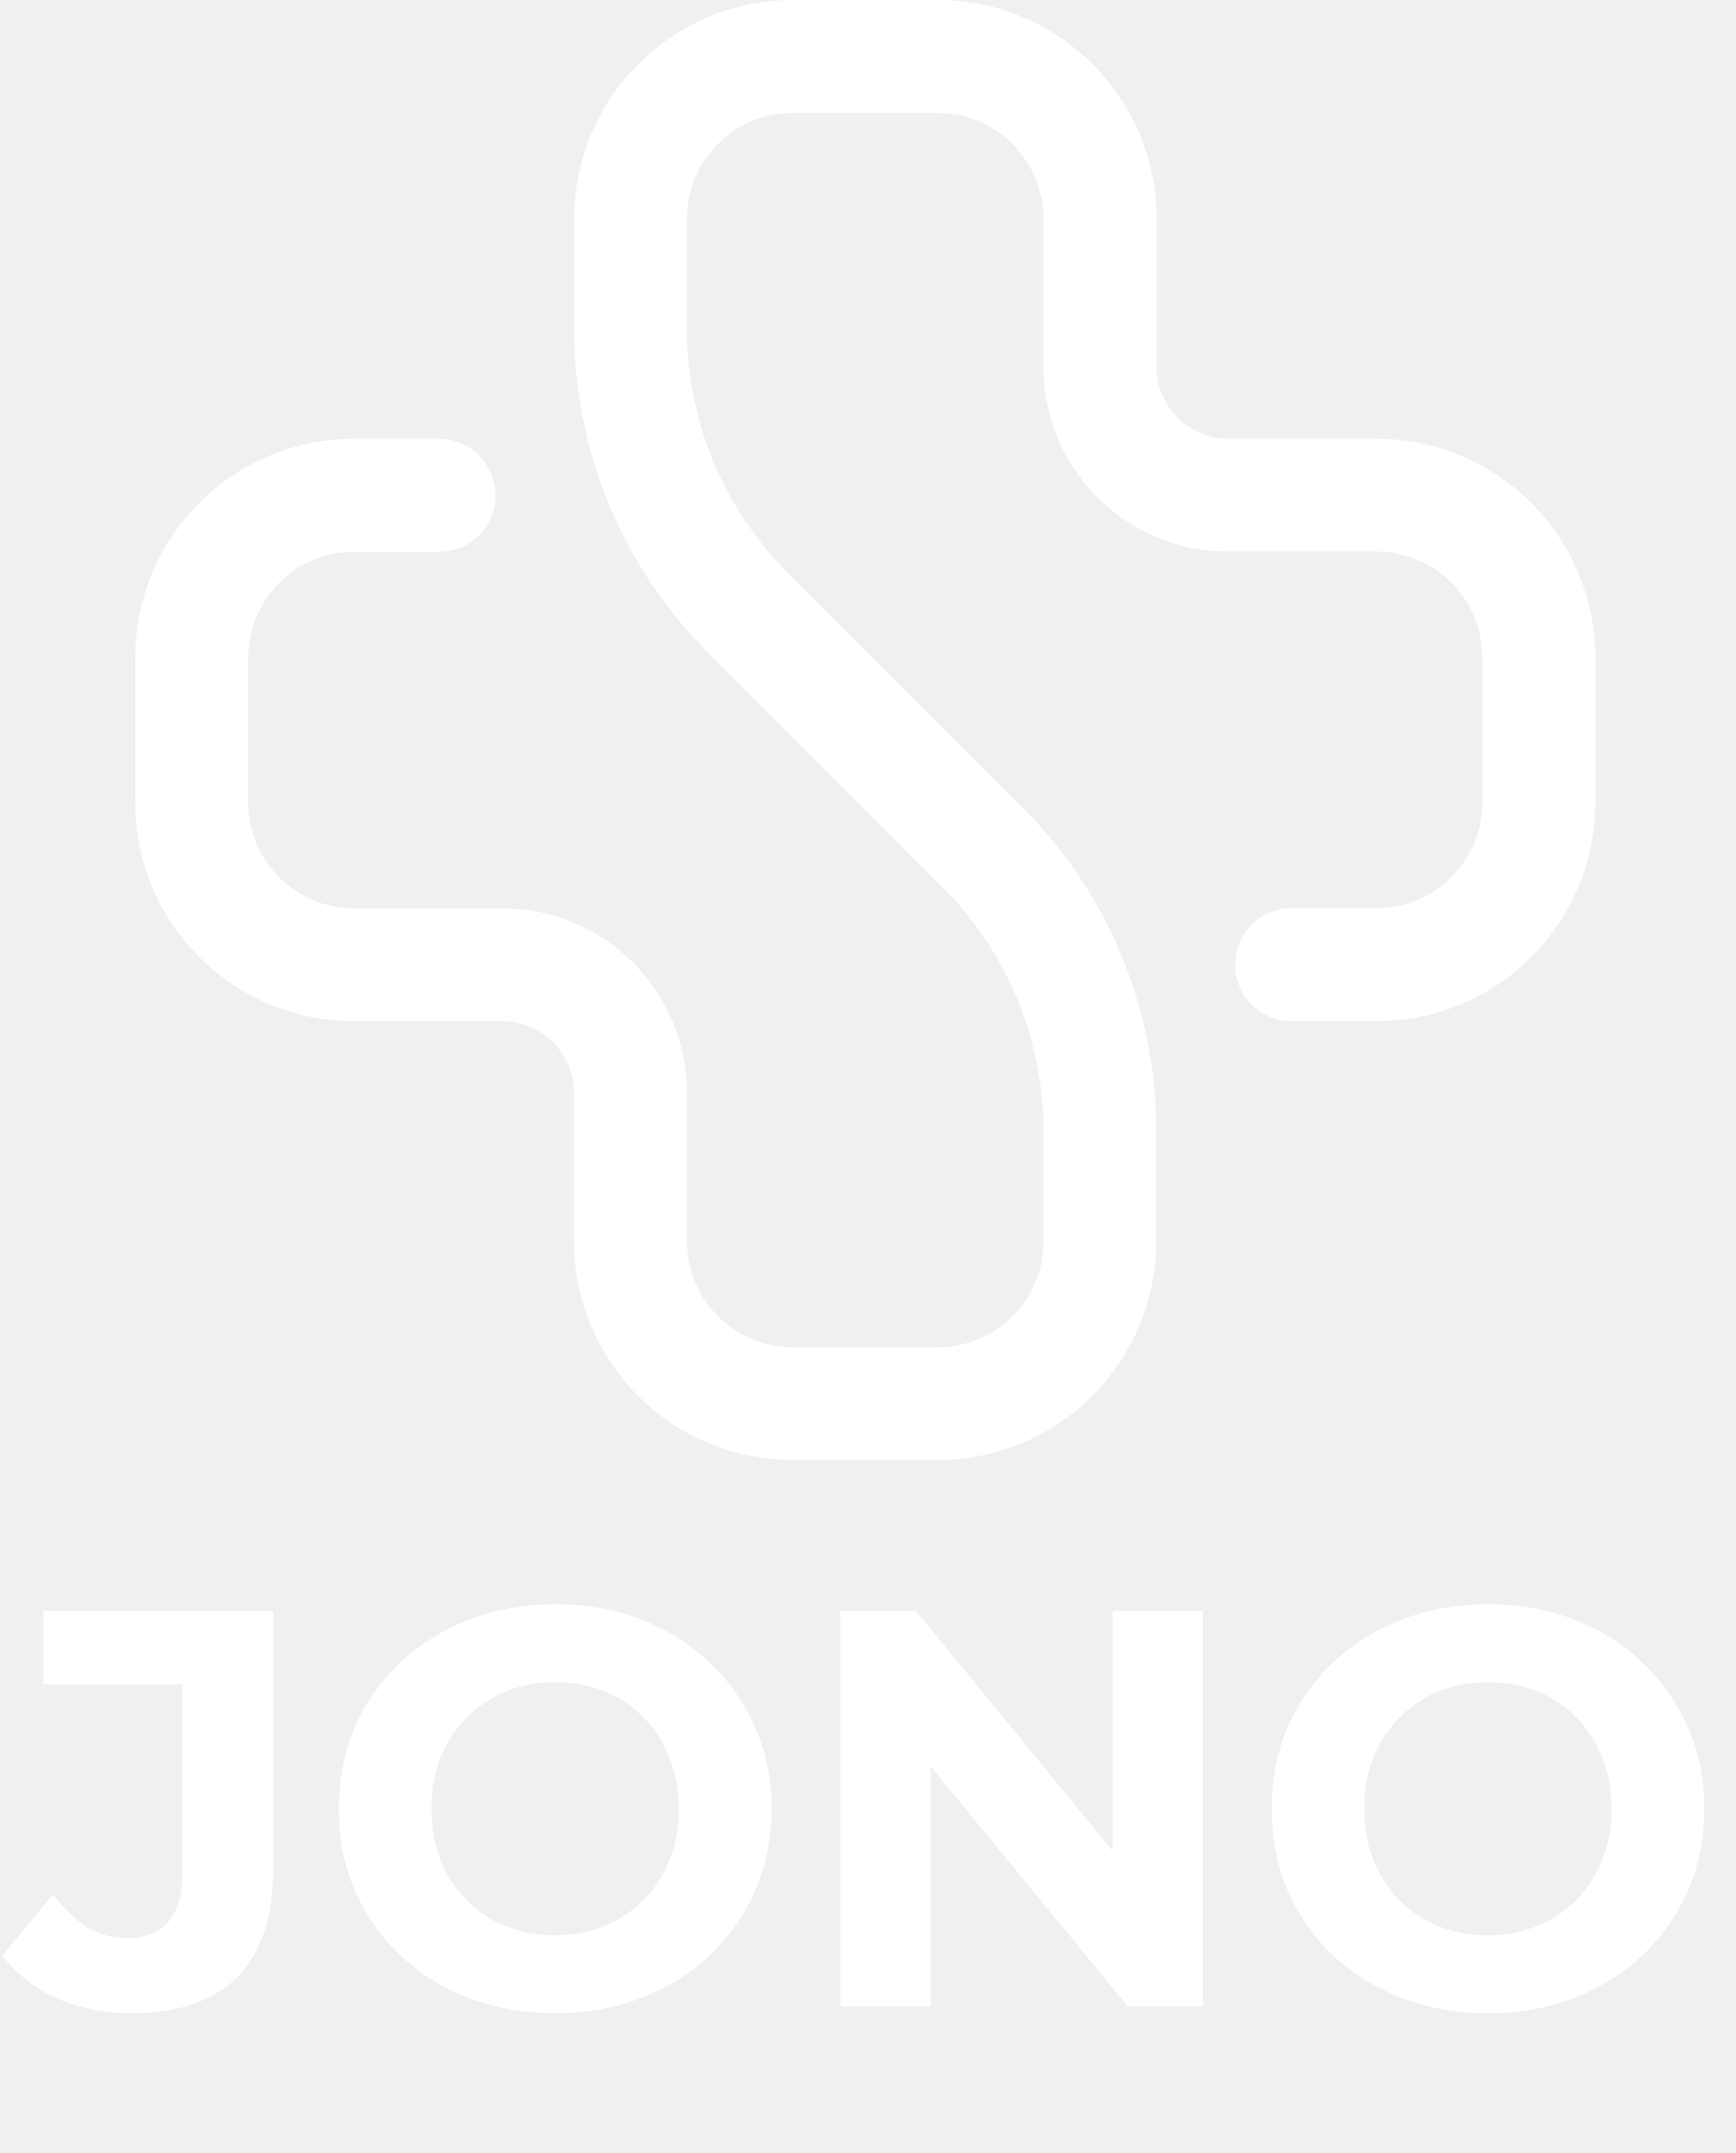
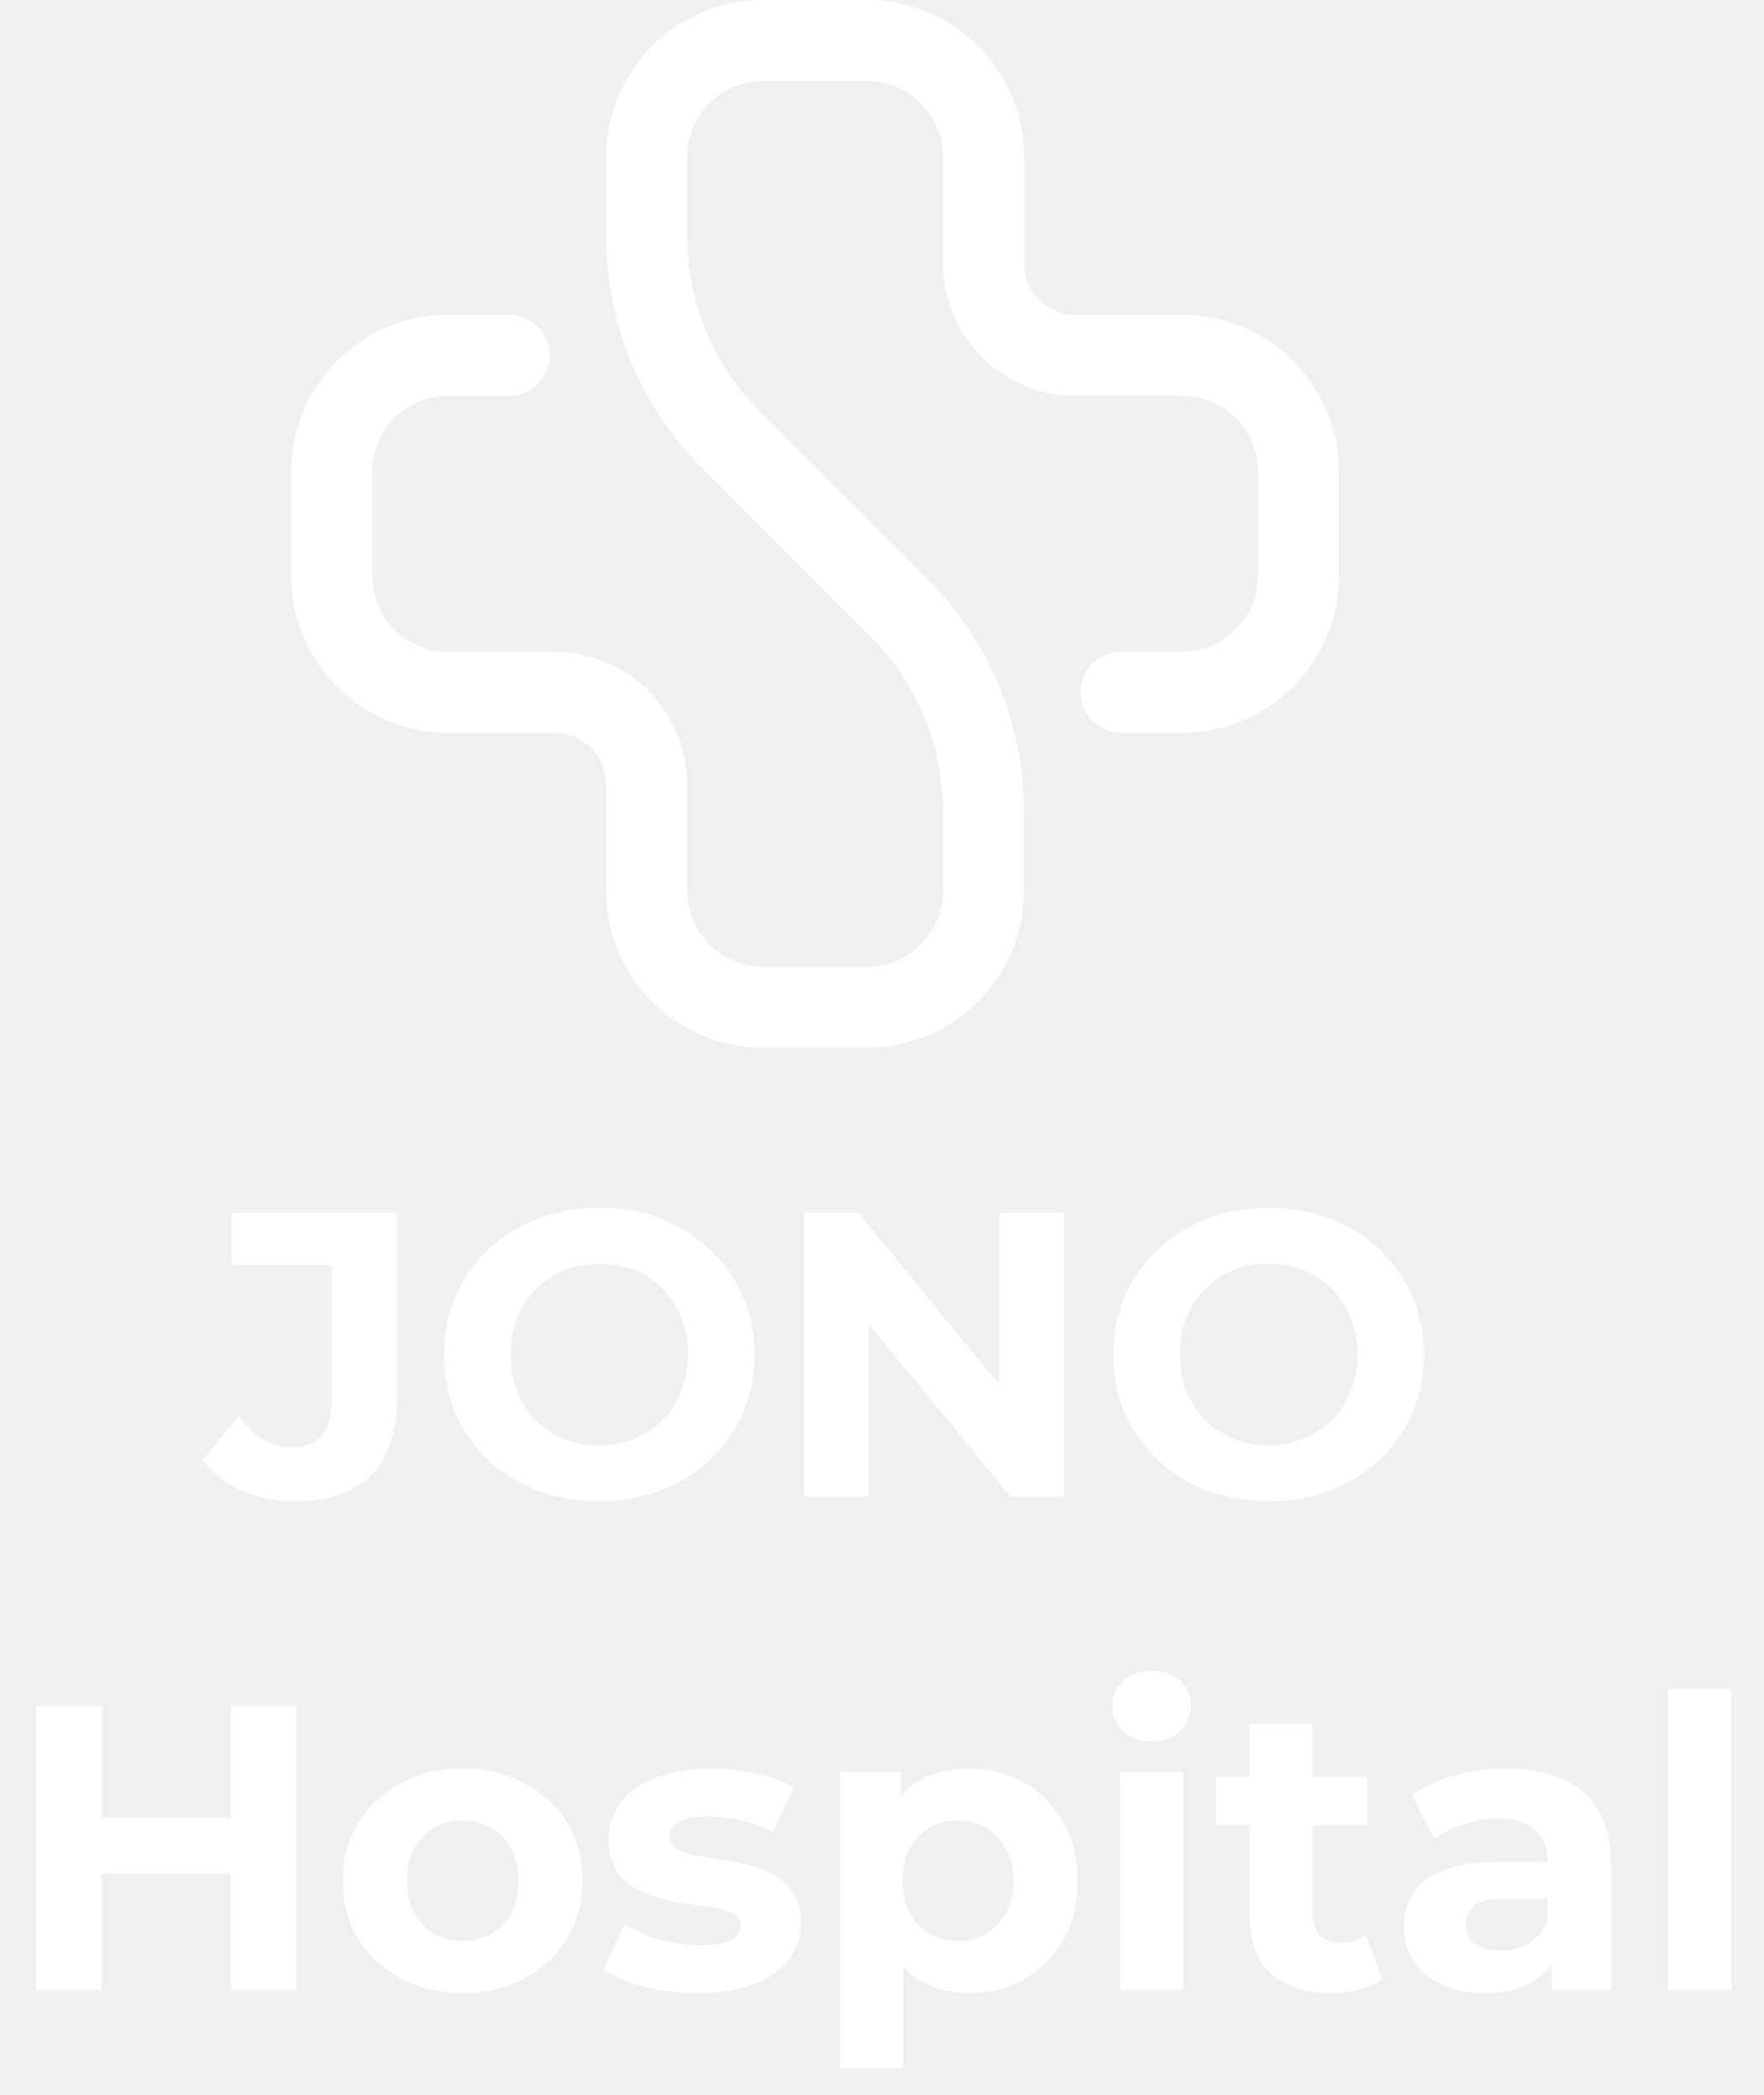
- <svg xmlns="http://www.w3.org/2000/svg" width="154" height="191" viewBox="0 0 154 191" fill="none">
-   <path d="M83.188 129.518H70.331C59.612 129.518 50.925 120.832 50.925 110.113V96.963C50.925 93.45 48.077 90.593 44.555 90.593H31.405C20.687 90.593 12 81.906 12 71.188V58.331C12 47.612 20.687 38.925 31.405 38.925H38.947C41.715 38.925 43.96 41.17 43.96 43.939C43.96 46.707 41.715 48.952 38.947 48.952H31.405C26.223 48.952 22.017 53.158 22.017 58.34V71.196C22.017 76.378 26.223 80.584 31.405 80.584H44.555C53.605 80.584 60.952 87.922 60.952 96.981V110.131C60.952 115.313 65.158 119.518 70.34 119.518H83.196C88.378 119.518 92.584 115.313 92.584 110.131V100.406C92.584 92.199 89.39 84.479 83.587 78.676L62.877 57.958C55.184 50.256 50.943 40.026 50.943 29.139V19.405C50.943 8.687 59.63 0 70.348 0H83.205C93.924 0 102.61 8.687 102.61 19.405V32.555C102.61 36.068 105.459 38.925 108.981 38.925H122.131C132.849 38.925 141.536 47.612 141.536 58.331V71.188C141.536 81.906 132.849 90.593 122.131 90.593H114.598C111.829 90.593 109.584 88.348 109.584 85.579C109.584 82.811 111.829 80.566 114.598 80.566H122.131C127.313 80.566 131.518 76.36 131.518 71.179V58.322C131.518 53.14 127.313 48.934 122.131 48.934H108.963C99.913 48.934 92.575 41.596 92.575 32.546V19.405C92.575 14.223 88.369 10.018 83.188 10.018H70.331C65.149 10.018 60.943 14.214 60.943 19.405V29.13C60.943 37.337 64.137 45.057 69.94 50.86L90.65 71.569C98.351 79.262 102.584 89.501 102.584 100.388V110.113C102.593 120.823 93.906 129.518 83.188 129.518Z" fill="white" />
-   <path d="M11.624 178.601C9.252 178.601 7.064 178.167 5.059 177.298C3.088 176.396 1.468 175.127 0.198 173.49L4.708 168.077C5.677 169.347 6.696 170.316 7.765 170.984C8.835 171.619 9.987 171.936 11.223 171.936C14.531 171.936 16.185 169.998 16.185 166.123V149.435H3.857V142.92H24.253V165.672C24.253 170.015 23.184 173.256 21.046 175.394C18.908 177.532 15.767 178.601 11.624 178.601ZM49.311 178.601C46.538 178.601 43.966 178.15 41.593 177.248C39.255 176.346 37.217 175.077 35.48 173.44C33.776 171.803 32.439 169.881 31.47 167.676C30.535 165.471 30.067 163.066 30.067 160.46C30.067 157.854 30.535 155.448 31.47 153.243C32.439 151.038 33.792 149.117 35.53 147.48C37.267 145.843 39.305 144.574 41.644 143.672C43.982 142.77 46.521 142.319 49.261 142.319C52.034 142.319 54.573 142.77 56.878 143.672C59.217 144.574 61.238 145.843 62.942 147.48C64.68 149.117 66.033 151.038 67.001 153.243C67.97 155.415 68.455 157.821 68.455 160.46C68.455 163.066 67.97 165.488 67.001 167.727C66.033 169.932 64.68 171.853 62.942 173.49C61.238 175.093 59.217 176.346 56.878 177.248C54.573 178.15 52.051 178.601 49.311 178.601ZM49.261 171.686C50.831 171.686 52.268 171.418 53.571 170.884C54.907 170.349 56.077 169.581 57.079 168.578C58.081 167.576 58.85 166.39 59.384 165.02C59.952 163.651 60.236 162.13 60.236 160.46C60.236 158.789 59.952 157.269 59.384 155.9C58.85 154.53 58.081 153.344 57.079 152.341C56.11 151.339 54.957 150.571 53.621 150.036C52.285 149.502 50.831 149.234 49.261 149.234C47.691 149.234 46.237 149.502 44.901 150.036C43.598 150.571 42.445 151.339 41.443 152.341C40.441 153.344 39.656 154.53 39.088 155.9C38.553 157.269 38.286 158.789 38.286 160.46C38.286 162.097 38.553 163.617 39.088 165.02C39.656 166.39 40.424 167.576 41.393 168.578C42.395 169.581 43.565 170.349 44.901 170.884C46.237 171.418 47.691 171.686 49.261 171.686ZM74.556 178V142.92H81.272L101.969 168.178H98.712V142.92H106.73V178H100.065L79.317 152.742H82.575V178H74.556ZM132.069 178.601C129.296 178.601 126.723 178.15 124.351 177.248C122.012 176.346 119.974 175.077 118.237 173.44C116.533 171.803 115.197 169.881 114.228 167.676C113.292 165.471 112.825 163.066 112.825 160.46C112.825 157.854 113.292 155.448 114.228 153.243C115.197 151.038 116.55 149.117 118.287 147.48C120.024 145.843 122.062 144.574 124.401 143.672C126.74 142.77 129.279 142.319 132.018 142.319C134.791 142.319 137.331 142.77 139.636 143.672C141.974 144.574 143.996 145.843 145.7 147.48C147.437 149.117 148.79 151.038 149.759 153.243C150.728 155.415 151.212 157.821 151.212 160.46C151.212 163.066 150.728 165.488 149.759 167.727C148.79 169.932 147.437 171.853 145.7 173.49C143.996 175.093 141.974 176.346 139.636 177.248C137.331 178.15 134.808 178.601 132.069 178.601ZM132.018 171.686C133.589 171.686 135.025 171.418 136.328 170.884C137.665 170.349 138.834 169.581 139.836 168.578C140.839 167.576 141.607 166.39 142.142 165.02C142.709 163.651 142.993 162.13 142.993 160.46C142.993 158.789 142.709 157.269 142.142 155.9C141.607 154.53 140.839 153.344 139.836 152.341C138.867 151.339 137.715 150.571 136.378 150.036C135.042 149.502 133.589 149.234 132.018 149.234C130.448 149.234 128.995 149.502 127.658 150.036C126.355 150.571 125.203 151.339 124.201 152.341C123.198 153.344 122.413 154.53 121.845 155.9C121.311 157.269 121.043 158.789 121.043 160.46C121.043 162.097 121.311 163.617 121.845 165.02C122.413 166.39 123.182 167.576 124.15 168.578C125.153 169.581 126.322 170.349 127.658 170.884C128.995 171.418 130.448 171.686 132.018 171.686Z" fill="white" />
+ <svg xmlns="http://www.w3.org/2000/svg" width="218" height="259" viewBox="0 0 218 259" fill="none">
+   <path d="M107.187 129.518H94.331C83.612 129.518 74.925 120.832 74.925 110.113V96.963C74.925 93.45 72.077 90.593 68.555 90.593H55.405C44.687 90.593 36 81.906 36 71.188V58.331C36 47.612 44.687 38.925 55.405 38.925H62.947C65.715 38.925 67.96 41.17 67.96 43.939C67.96 46.707 65.715 48.952 62.947 48.952H55.405C50.223 48.952 46.017 53.158 46.017 58.34V71.196C46.017 76.378 50.223 80.584 55.405 80.584H68.555C77.605 80.584 84.952 87.922 84.952 96.981V110.131C84.952 115.313 89.158 119.518 94.34 119.518H107.196C112.378 119.518 116.584 115.313 116.584 110.131V100.406C116.584 92.199 113.39 84.479 107.587 78.676L86.877 57.958C79.185 50.256 74.943 40.026 74.943 29.139V19.405C74.943 8.687 83.63 0 94.348 0H107.205C117.924 0 126.61 8.687 126.61 19.405V32.555C126.61 36.068 129.459 38.925 132.981 38.925H146.131C156.849 38.925 165.536 47.612 165.536 58.331V71.188C165.536 81.906 156.849 90.593 146.131 90.593H138.598C135.829 90.593 133.584 88.348 133.584 85.579C133.584 82.811 135.829 80.566 138.598 80.566H146.131C151.313 80.566 155.518 76.36 155.518 71.179V58.322C155.518 53.14 151.313 48.934 146.131 48.934H132.963C123.913 48.934 116.575 41.596 116.575 32.546V19.405C116.575 14.223 112.369 10.018 107.187 10.018H94.331C89.149 10.018 84.943 14.214 84.943 19.405V29.13C84.943 37.337 88.137 45.057 93.94 50.86L114.65 71.569C122.351 79.262 126.584 89.501 126.584 100.388V110.113C126.593 120.823 117.906 129.518 107.187 129.518Z" fill="white" />
+   <path d="M36.451 185.601C34.079 185.601 31.89 185.167 29.886 184.298C27.915 183.396 26.294 182.127 25.025 180.49L29.535 175.077C30.504 176.347 31.523 177.316 32.592 177.984C33.661 178.619 34.814 178.936 36.05 178.936C39.358 178.936 41.011 176.998 41.011 173.123V156.435H28.683V149.92H49.08V172.672C49.08 177.015 48.011 180.256 45.872 182.394C43.734 184.532 40.594 185.601 36.451 185.601ZM74.138 185.601C71.365 185.601 68.792 185.15 66.42 184.248C64.082 183.346 62.044 182.077 60.306 180.44C58.602 178.803 57.266 176.881 56.297 174.676C55.361 172.471 54.894 170.066 54.894 167.46C54.894 164.854 55.361 162.448 56.297 160.243C57.266 158.038 58.619 156.117 60.356 154.48C62.094 152.843 64.132 151.574 66.47 150.672C68.809 149.77 71.348 149.319 74.088 149.319C76.861 149.319 79.4 149.77 81.705 150.672C84.044 151.574 86.065 152.843 87.769 154.48C89.506 156.117 90.859 158.038 91.828 160.243C92.797 162.415 93.281 164.821 93.281 167.46C93.281 170.066 92.797 172.488 91.828 174.727C90.859 176.932 89.506 178.853 87.769 180.49C86.065 182.093 84.044 183.346 81.705 184.248C79.4 185.15 76.877 185.601 74.138 185.601ZM74.088 178.686C75.658 178.686 77.094 178.418 78.397 177.884C79.734 177.349 80.903 176.581 81.906 175.578C82.908 174.576 83.676 173.39 84.211 172.02C84.779 170.651 85.063 169.13 85.063 167.46C85.063 165.789 84.779 164.269 84.211 162.9C83.676 161.53 82.908 160.344 81.906 159.341C80.937 158.339 79.784 157.571 78.448 157.036C77.111 156.502 75.658 156.234 74.088 156.234C72.517 156.234 71.064 156.502 69.728 157.036C68.425 157.571 67.272 158.339 66.27 159.341C65.267 160.344 64.482 161.53 63.914 162.9C63.38 164.269 63.113 165.789 63.113 167.46C63.113 169.097 63.38 170.617 63.914 172.02C64.482 173.39 65.251 174.576 66.22 175.578C67.222 176.581 68.391 177.349 69.728 177.884C71.064 178.418 72.517 178.686 74.088 178.686ZM99.383 185V149.92H106.098L126.796 175.178H123.538V149.92H131.556V185H124.891L104.144 159.742H107.401V185H99.383ZM156.895 185.601C154.122 185.601 151.55 185.15 149.178 184.248C146.839 183.346 144.801 182.077 143.064 180.44C141.36 178.803 140.023 176.881 139.054 174.676C138.119 172.471 137.651 170.066 137.651 167.46C137.651 164.854 138.119 162.448 139.054 160.243C140.023 158.038 141.376 156.117 143.114 154.48C144.851 152.843 146.889 151.574 149.228 150.672C151.566 149.77 154.105 149.319 156.845 149.319C159.618 149.319 162.157 149.77 164.462 150.672C166.801 151.574 168.822 152.843 170.526 154.48C172.264 156.117 173.617 158.038 174.586 160.243C175.554 162.415 176.039 164.821 176.039 167.46C176.039 170.066 175.554 172.488 174.586 174.727C173.617 176.932 172.264 178.853 170.526 180.49C168.822 182.093 166.801 183.346 164.462 184.248C162.157 185.15 159.635 185.601 156.895 185.601ZM156.845 178.686C158.415 178.686 159.852 178.418 161.155 177.884C162.491 177.349 163.661 176.581 164.663 175.578C165.665 174.576 166.434 173.39 166.968 172.02C167.536 170.651 167.82 169.13 167.82 167.46C167.82 165.789 167.536 164.269 166.968 162.9C166.434 161.53 165.665 160.344 164.663 159.341C163.694 158.339 162.541 157.571 161.205 157.036C159.869 156.502 158.415 156.234 156.845 156.234C155.275 156.234 153.821 156.502 152.485 157.036C151.182 157.571 150.029 158.339 149.027 159.341C148.025 160.344 147.24 161.53 146.672 162.9C146.137 164.269 145.87 165.789 145.87 167.46C145.87 169.097 146.137 170.617 146.672 172.02C147.24 173.39 148.008 174.576 148.977 175.578C149.979 176.581 151.149 177.349 152.485 177.884C153.821 178.418 155.275 178.686 156.845 178.686ZM28.519 210.92H36.638V246H28.519V210.92ZM12.582 246H4.464V210.92H12.582V246ZM29.12 231.617H11.981V224.751H29.12V231.617ZM57.215 246.401C54.342 246.401 51.786 245.8 49.548 244.597C47.343 243.394 45.589 241.757 44.286 239.686C43.016 237.581 42.381 235.192 42.381 232.519C42.381 229.813 43.016 227.424 44.286 225.353C45.589 223.248 47.343 221.611 49.548 220.442C51.786 219.239 54.342 218.638 57.215 218.638C60.055 218.638 62.594 219.239 64.833 220.442C67.071 221.611 68.825 223.231 70.095 225.303C71.364 227.374 71.999 229.78 71.999 232.519C71.999 235.192 71.364 237.581 70.095 239.686C68.825 241.757 67.071 243.394 64.833 244.597C62.594 245.8 60.055 246.401 57.215 246.401ZM57.215 239.986C58.518 239.986 59.688 239.686 60.723 239.084C61.759 238.483 62.578 237.631 63.179 236.528C63.78 235.392 64.081 234.056 64.081 232.519C64.081 230.949 63.78 229.613 63.179 228.51C62.578 227.408 61.759 226.556 60.723 225.954C59.688 225.353 58.518 225.052 57.215 225.052C55.912 225.052 54.743 225.353 53.707 225.954C52.672 226.556 51.836 227.408 51.202 228.51C50.6 229.613 50.3 230.949 50.3 232.519C50.3 234.056 50.6 235.392 51.202 236.528C51.836 237.631 52.672 238.483 53.707 239.084C54.743 239.686 55.912 239.986 57.215 239.986ZM86.295 246.401C83.99 246.401 81.768 246.134 79.63 245.599C77.525 245.031 75.855 244.33 74.619 243.494L77.225 237.881C78.461 238.65 79.914 239.285 81.585 239.786C83.288 240.254 84.959 240.487 86.596 240.487C88.4 240.487 89.67 240.27 90.405 239.836C91.173 239.402 91.557 238.8 91.557 238.032C91.557 237.397 91.257 236.929 90.655 236.629C90.087 236.294 89.319 236.044 88.35 235.877C87.381 235.71 86.312 235.543 85.143 235.376C84.007 235.209 82.854 234.992 81.685 234.724C80.516 234.424 79.446 233.989 78.478 233.421C77.509 232.853 76.724 232.085 76.122 231.116C75.554 230.147 75.27 228.894 75.27 227.357C75.27 225.654 75.755 224.15 76.724 222.847C77.726 221.544 79.162 220.525 81.033 219.79C82.904 219.022 85.143 218.638 87.749 218.638C89.586 218.638 91.457 218.838 93.362 219.239C95.266 219.64 96.853 220.224 98.122 220.993L95.516 226.556C94.213 225.787 92.894 225.269 91.557 225.002C90.254 224.701 88.985 224.551 87.749 224.551C86.011 224.551 84.742 224.785 83.94 225.253C83.138 225.72 82.737 226.322 82.737 227.057C82.737 227.725 83.021 228.226 83.589 228.56C84.191 228.894 84.976 229.162 85.945 229.362C86.913 229.562 87.966 229.746 89.102 229.913C90.271 230.047 91.441 230.264 92.61 230.565C93.779 230.865 94.832 231.3 95.767 231.868C96.736 232.402 97.521 233.154 98.122 234.123C98.724 235.058 99.025 236.294 99.025 237.831C99.025 239.502 98.523 240.989 97.521 242.292C96.519 243.561 95.065 244.563 93.161 245.298C91.29 246.033 89.002 246.401 86.295 246.401ZM119.784 246.401C117.513 246.401 115.525 245.9 113.821 244.897C112.117 243.895 110.781 242.375 109.812 240.337C108.876 238.266 108.408 235.66 108.408 232.519C108.408 229.345 108.859 226.739 109.762 224.701C110.664 222.663 111.967 221.143 113.67 220.141C115.374 219.139 117.412 218.638 119.784 218.638C122.324 218.638 124.595 219.222 126.6 220.392C128.638 221.527 130.242 223.131 131.411 225.202C132.614 227.274 133.215 229.713 133.215 232.519C133.215 235.359 132.614 237.815 131.411 239.886C130.242 241.957 128.638 243.561 126.6 244.697C124.595 245.833 122.324 246.401 119.784 246.401ZM103.848 255.722V219.038H111.315V224.551L111.165 232.569L111.666 240.538V255.722H103.848ZM118.431 239.986C119.734 239.986 120.887 239.686 121.889 239.084C122.925 238.483 123.743 237.631 124.345 236.528C124.98 235.392 125.297 234.056 125.297 232.519C125.297 230.949 124.98 229.613 124.345 228.51C123.743 227.408 122.925 226.556 121.889 225.954C120.887 225.353 119.734 225.052 118.431 225.052C117.128 225.052 115.959 225.353 114.923 225.954C113.888 226.556 113.069 227.408 112.468 228.51C111.866 229.613 111.566 230.949 111.566 232.519C111.566 234.056 111.866 235.392 112.468 236.528C113.069 237.631 113.888 238.483 114.923 239.084C115.959 239.686 117.128 239.986 118.431 239.986ZM138.449 246V219.038H146.266V246H138.449ZM142.357 215.28C140.921 215.28 139.751 214.862 138.849 214.027C137.947 213.192 137.496 212.156 137.496 210.92C137.496 209.684 137.947 208.648 138.849 207.813C139.751 206.978 140.921 206.56 142.357 206.56C143.794 206.56 144.963 206.961 145.865 207.763C146.768 208.531 147.219 209.533 147.219 210.77C147.219 212.073 146.768 213.158 145.865 214.027C144.997 214.862 143.827 215.28 142.357 215.28ZM164.547 246.401C161.373 246.401 158.901 245.599 157.13 243.995C155.36 242.358 154.474 239.936 154.474 236.729V213.075H162.292V236.629C162.292 237.765 162.593 238.65 163.194 239.285C163.795 239.886 164.614 240.187 165.65 240.187C166.886 240.187 167.938 239.853 168.807 239.184L170.912 244.697C170.11 245.265 169.141 245.699 168.005 246C166.903 246.267 165.75 246.401 164.547 246.401ZM150.315 225.654V219.64H169.007V225.654H150.315ZM191.838 246V240.738L191.337 239.585V230.164C191.337 228.493 190.819 227.19 189.783 226.255C188.781 225.319 187.228 224.852 185.123 224.852C183.686 224.852 182.266 225.086 180.863 225.553C179.493 225.988 178.324 226.589 177.355 227.357L174.549 221.895C176.019 220.859 177.789 220.057 179.861 219.489C181.932 218.921 184.037 218.638 186.175 218.638C190.284 218.638 193.475 219.606 195.747 221.544C198.019 223.482 199.155 226.505 199.155 230.615V246H191.838ZM183.619 246.401C181.514 246.401 179.71 246.05 178.207 245.349C176.703 244.613 175.551 243.628 174.749 242.392C173.947 241.156 173.546 239.769 173.546 238.232C173.546 236.629 173.93 235.225 174.699 234.023C175.501 232.82 176.754 231.884 178.457 231.216C180.161 230.515 182.383 230.164 185.123 230.164H192.289V234.724H185.975C184.137 234.724 182.868 235.025 182.166 235.626C181.498 236.228 181.164 236.979 181.164 237.881C181.164 238.884 181.548 239.686 182.316 240.287C183.118 240.855 184.204 241.139 185.574 241.139C186.877 241.139 188.046 240.838 189.082 240.237C190.117 239.602 190.869 238.683 191.337 237.481L192.54 241.089C191.972 242.826 190.936 244.146 189.433 245.048C187.929 245.95 185.991 246.401 183.619 246.401ZM206.23 246V208.815H214.048V246H206.23Z" fill="white" />
</svg>
